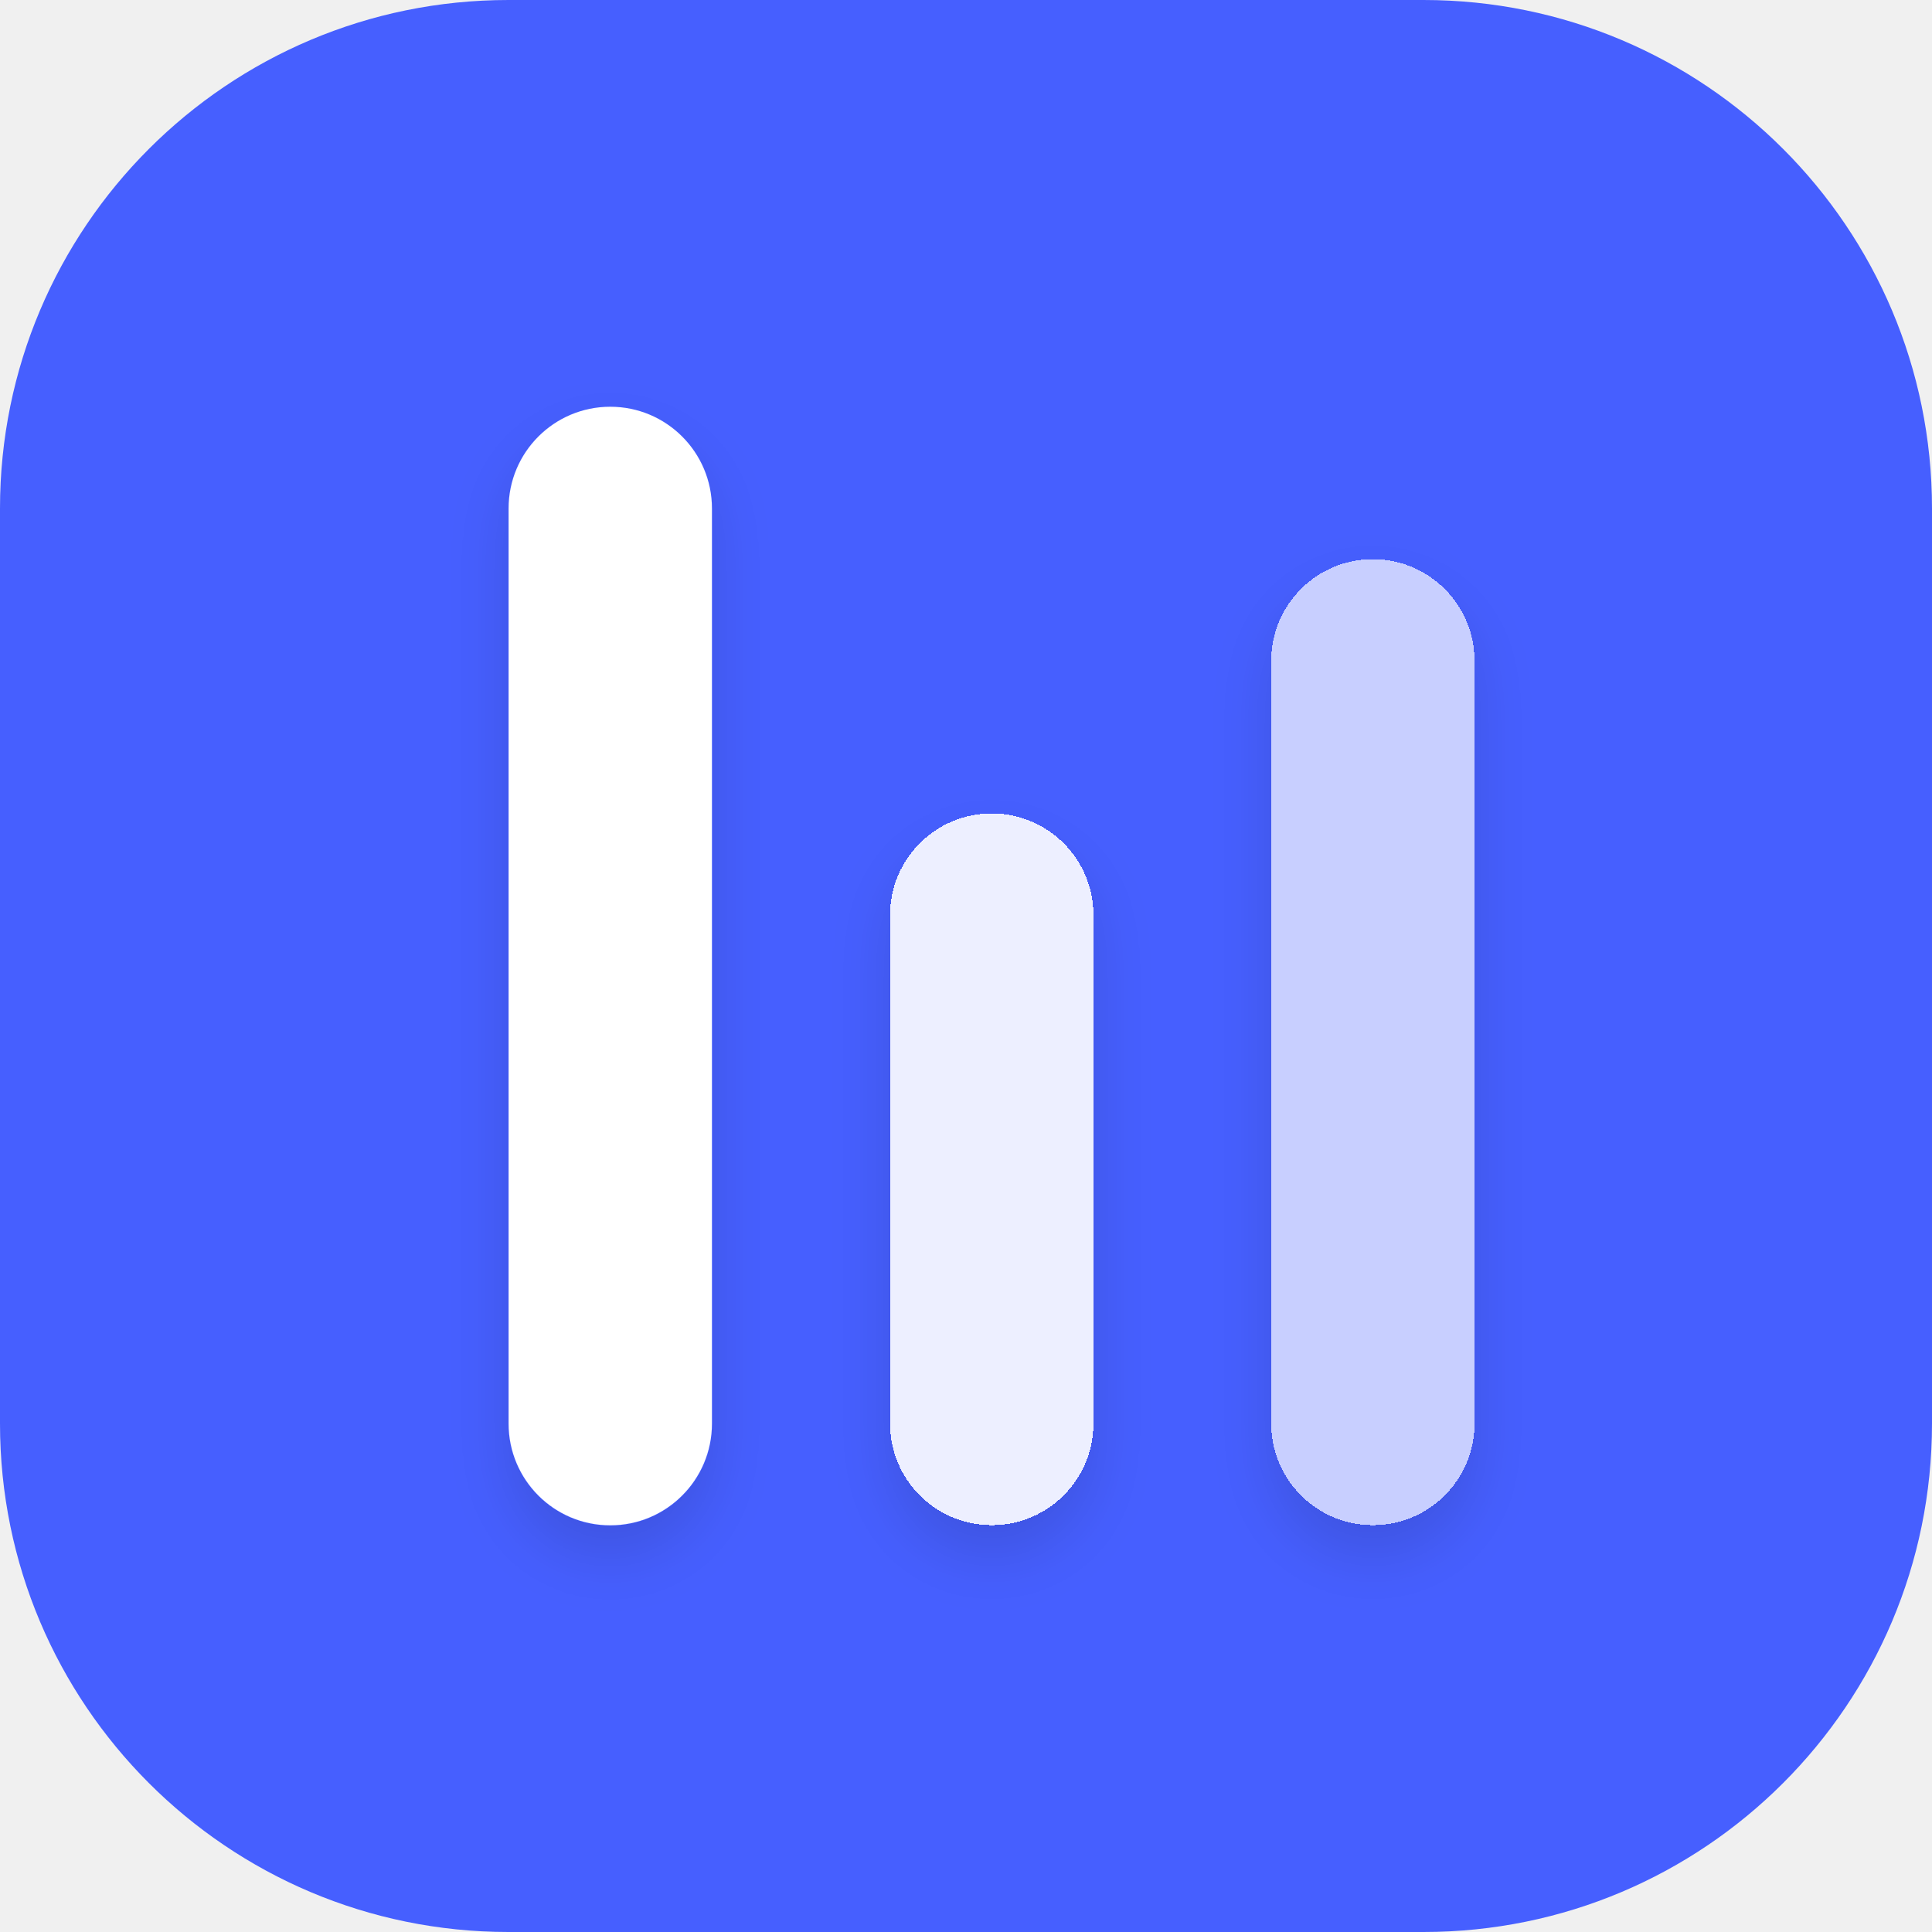
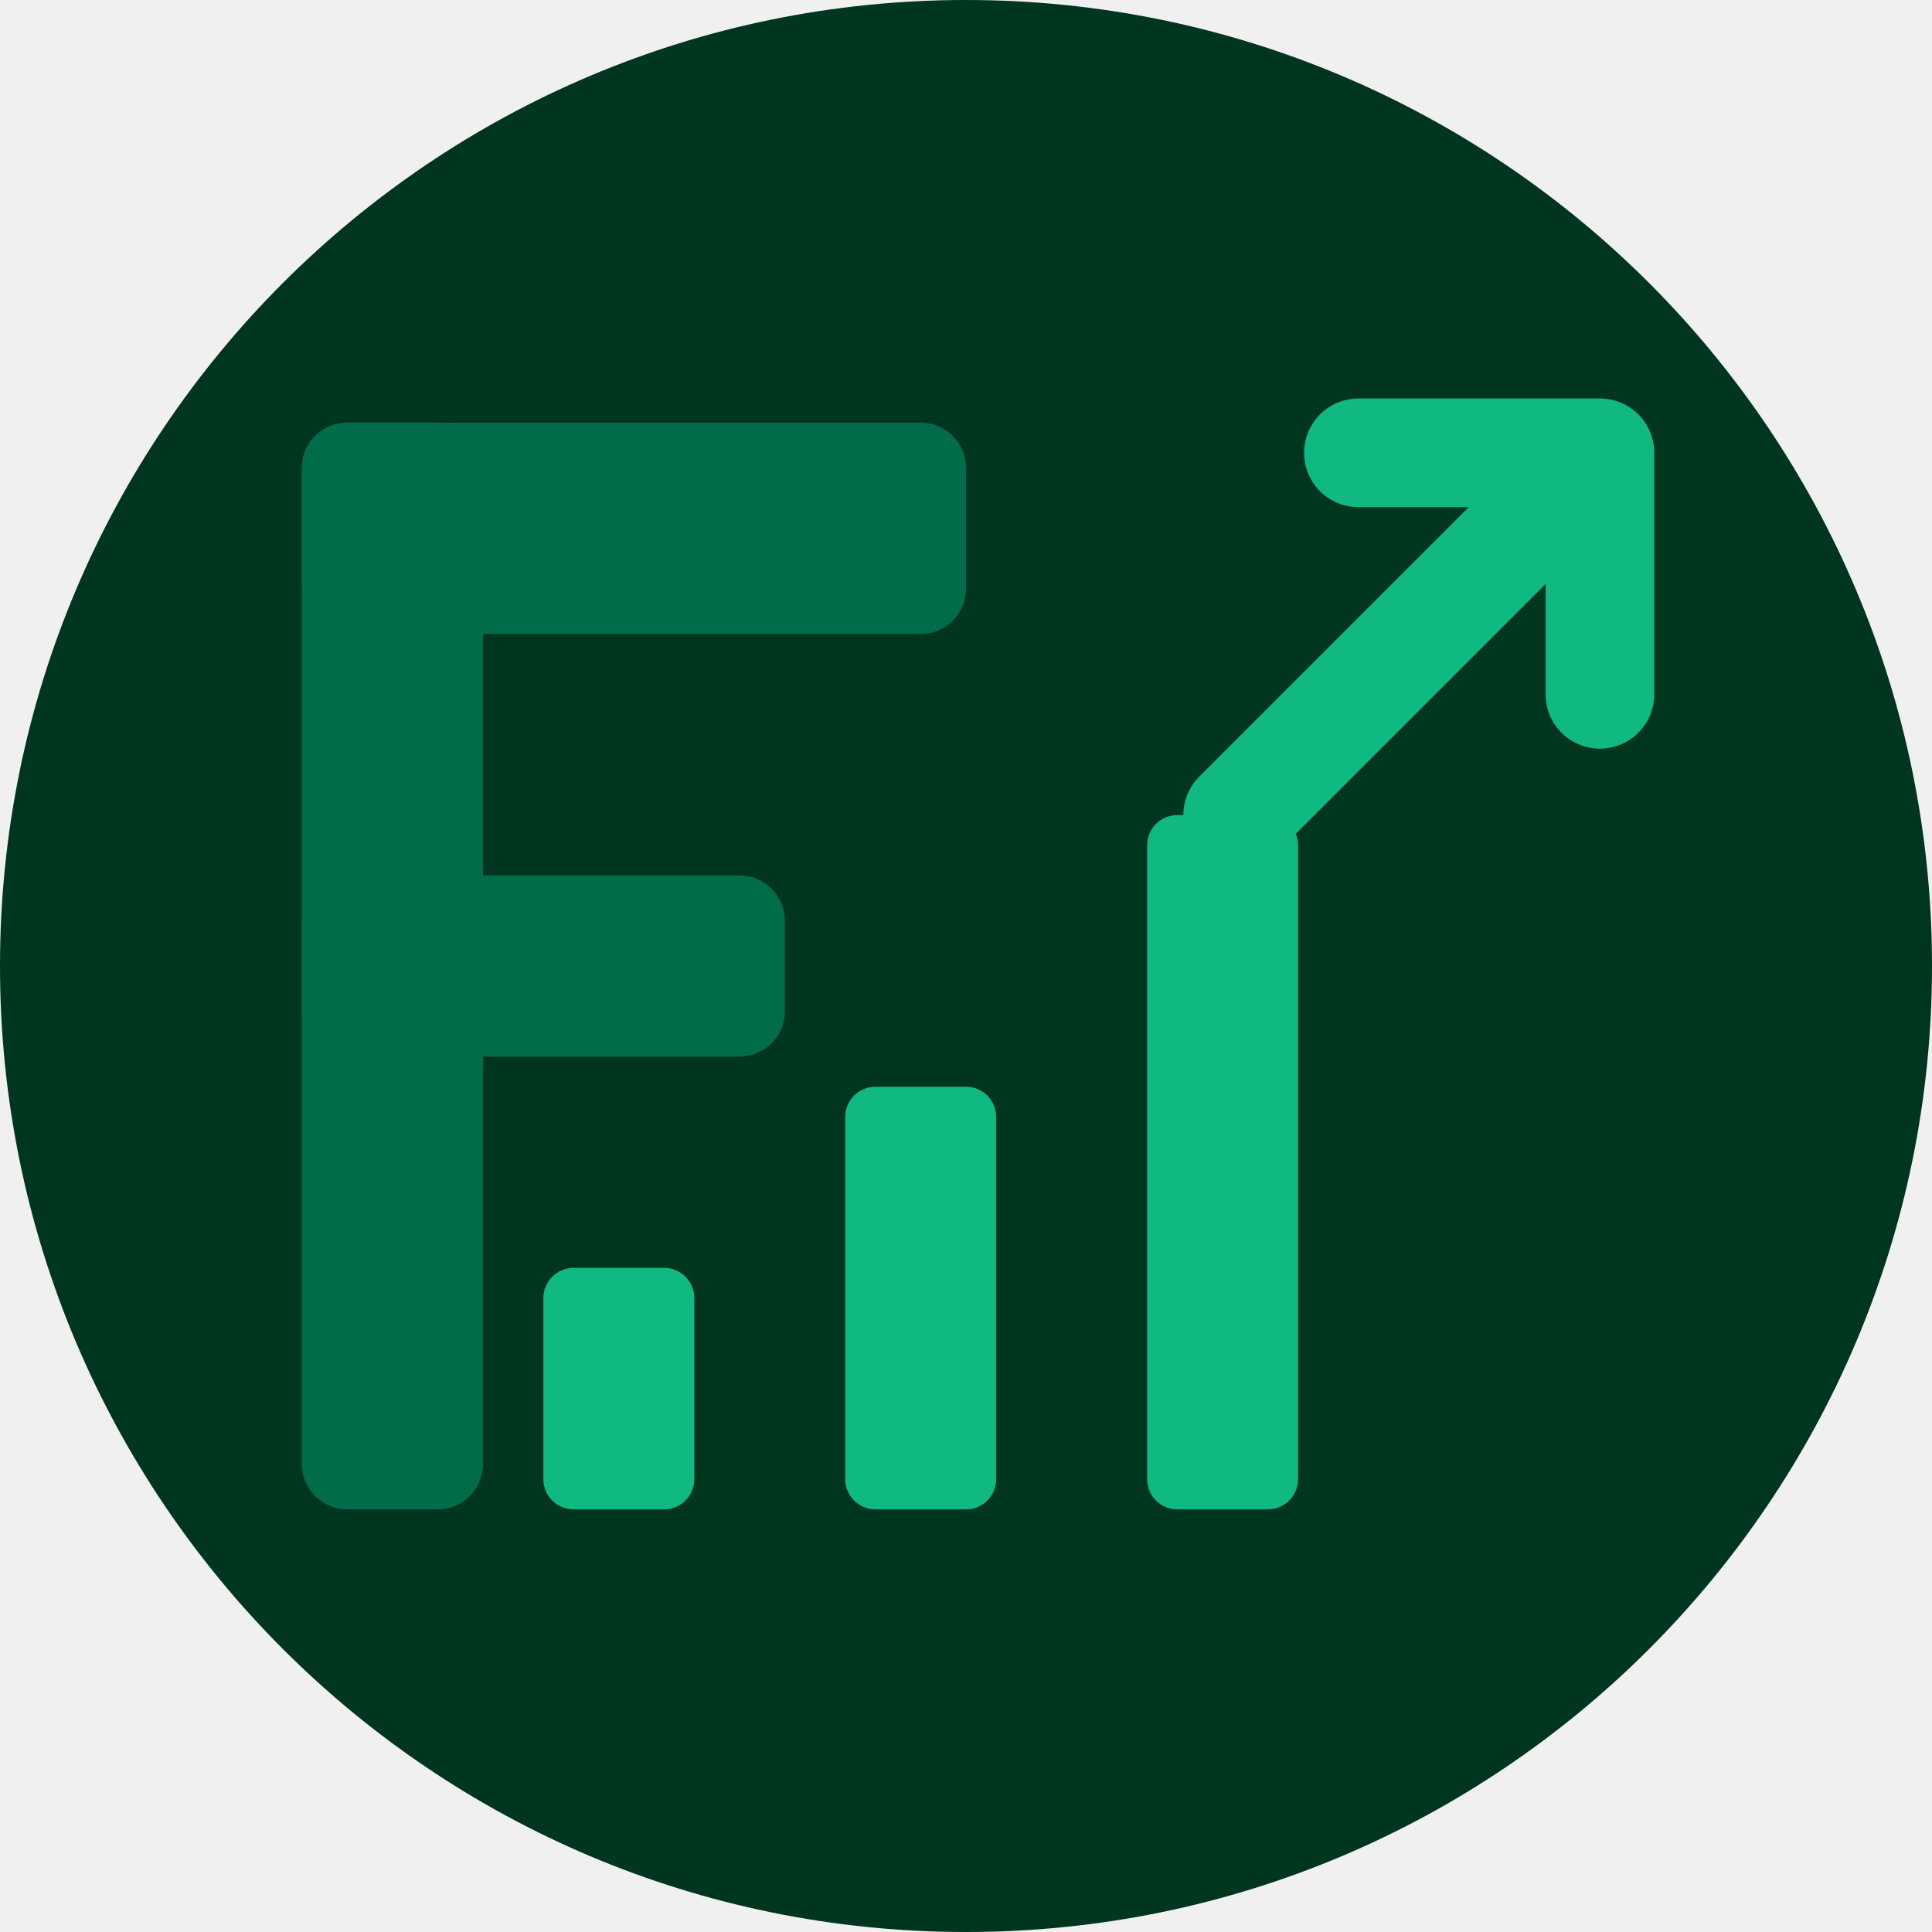
<svg xmlns="http://www.w3.org/2000/svg" width="32" height="32" viewBox="0 0 32 32" fill="none">
-   <path d="M0 8.421C0 3.77 3.77 0 8.421 0H23.579C28.23 0 32 3.77 32 8.421V23.579C32 28.23 28.23 32 23.579 32H8.421C3.77 32 0 28.23 0 23.579V8.421Z" fill="#465FFF" />
-   <g filter="url(#filter0_d_1884_16361)">
-     <path d="M8.424 8.422C8.424 7.491 9.178 6.737 10.108 6.737C11.038 6.737 11.792 7.491 11.792 8.422V23.579C11.792 24.51 11.038 25.264 10.108 25.264C9.178 25.264 8.424 24.51 8.424 23.579V8.422Z" fill="white" />
-   </g>
-   <g filter="url(#filter1_d_1884_16361)">
-     <path d="M14.742 15.157C14.742 14.227 15.496 13.473 16.426 13.473C17.357 13.473 18.111 14.227 18.111 15.157V23.578C18.111 24.508 17.357 25.262 16.426 25.262C15.496 25.262 14.742 24.508 14.742 23.578V15.157Z" fill="white" fill-opacity="0.9" shape-rendering="crispEdges" />
-   </g>
-   <g filter="url(#filter2_d_1884_16361)">
-     <path d="M21.055 10.946C21.055 10.016 21.809 9.262 22.739 9.262C23.669 9.262 24.423 10.016 24.423 10.946V23.578C24.423 24.508 23.669 25.262 22.739 25.262C21.809 25.262 21.055 24.508 21.055 23.578V10.946Z" fill="white" fill-opacity="0.7" shape-rendering="crispEdges" />
-   </g>
-   <defs>
-     <filter id="filter0_d_1884_16361" x="7.424" y="6.237" width="5.368" height="20.526" filterUnits="userSpaceOnUse" color-interpolation-filters="sRGB">
-       <feFlood flood-opacity="0" result="BackgroundImageFix" />
-       <feColorMatrix in="SourceAlpha" type="matrix" values="0 0 0 0 0 0 0 0 0 0 0 0 0 0 0 0 0 0 127 0" result="hardAlpha" />
-       <feOffset dy="0.5" />
-       <feGaussianBlur stdDeviation="0.5" />
-       <feComposite in2="hardAlpha" operator="out" />
-       <feColorMatrix type="matrix" values="0 0 0 0 0 0 0 0 0 0 0 0 0 0 0 0 0 0 0.12 0" />
-       <feBlend mode="normal" in2="BackgroundImageFix" result="effect1_dropShadow_1884_16361" />
-       <feBlend mode="normal" in="SourceGraphic" in2="effect1_dropShadow_1884_16361" result="shape" />
-     </filter>
-     <filter id="filter1_d_1884_16361" x="13.742" y="12.973" width="5.368" height="13.789" filterUnits="userSpaceOnUse" color-interpolation-filters="sRGB">
-       <feFlood flood-opacity="0" result="BackgroundImageFix" />
-       <feColorMatrix in="SourceAlpha" type="matrix" values="0 0 0 0 0 0 0 0 0 0 0 0 0 0 0 0 0 0 127 0" result="hardAlpha" />
-       <feOffset dy="0.5" />
-       <feGaussianBlur stdDeviation="0.5" />
-       <feComposite in2="hardAlpha" operator="out" />
-       <feColorMatrix type="matrix" values="0 0 0 0 0 0 0 0 0 0 0 0 0 0 0 0 0 0 0.12 0" />
-       <feBlend mode="normal" in2="BackgroundImageFix" result="effect1_dropShadow_1884_16361" />
-       <feBlend mode="normal" in="SourceGraphic" in2="effect1_dropShadow_1884_16361" result="shape" />
-     </filter>
-     <filter id="filter2_d_1884_16361" x="20.055" y="8.762" width="5.368" height="18" filterUnits="userSpaceOnUse" color-interpolation-filters="sRGB">
-       <feFlood flood-opacity="0" result="BackgroundImageFix" />
-       <feColorMatrix in="SourceAlpha" type="matrix" values="0 0 0 0 0 0 0 0 0 0 0 0 0 0 0 0 0 0 127 0" result="hardAlpha" />
-       <feOffset dy="0.5" />
-       <feGaussianBlur stdDeviation="0.5" />
-       <feComposite in2="hardAlpha" operator="out" />
-       <feColorMatrix type="matrix" values="0 0 0 0 0 0 0 0 0 0 0 0 0 0 0 0 0 0 0.12 0" />
-       <feBlend mode="normal" in2="BackgroundImageFix" result="effect1_dropShadow_1884_16361" />
-       <feBlend mode="normal" in="SourceGraphic" in2="effect1_dropShadow_1884_16361" result="shape" />
-     </filter>
-   </defs>
+   <circle cx="16" cy="16" r="16" fill="#003520" />
+   <rect x="5" y="7" width="3" height="18" rx="0.75" fill="#006c49" />
+   <rect x="5" y="7" width="11" height="3.5" rx="0.75" fill="#006c49" />
+   <rect x="5" y="14.5" width="8" height="3" rx="0.75" fill="#006c49" />
+   <rect x="9" y="21" width="2.5" height="4" rx="0.5" fill="#10b981" />
+   <rect x="14" y="18" width="2.5" height="7" rx="0.5" fill="#10b981" />
+   <rect x="19" y="13.5" width="2.5" height="11.5" rx="0.5" fill="#10b981" />
+   <path d="M20.5 13.5 L26.5 7.5 M22.5 7.5 L26.5 7.5 L26.5 11.5" stroke="#10b981" stroke-width="1.8" stroke-linecap="round" stroke-linejoin="round" fill="none" />
</svg>
